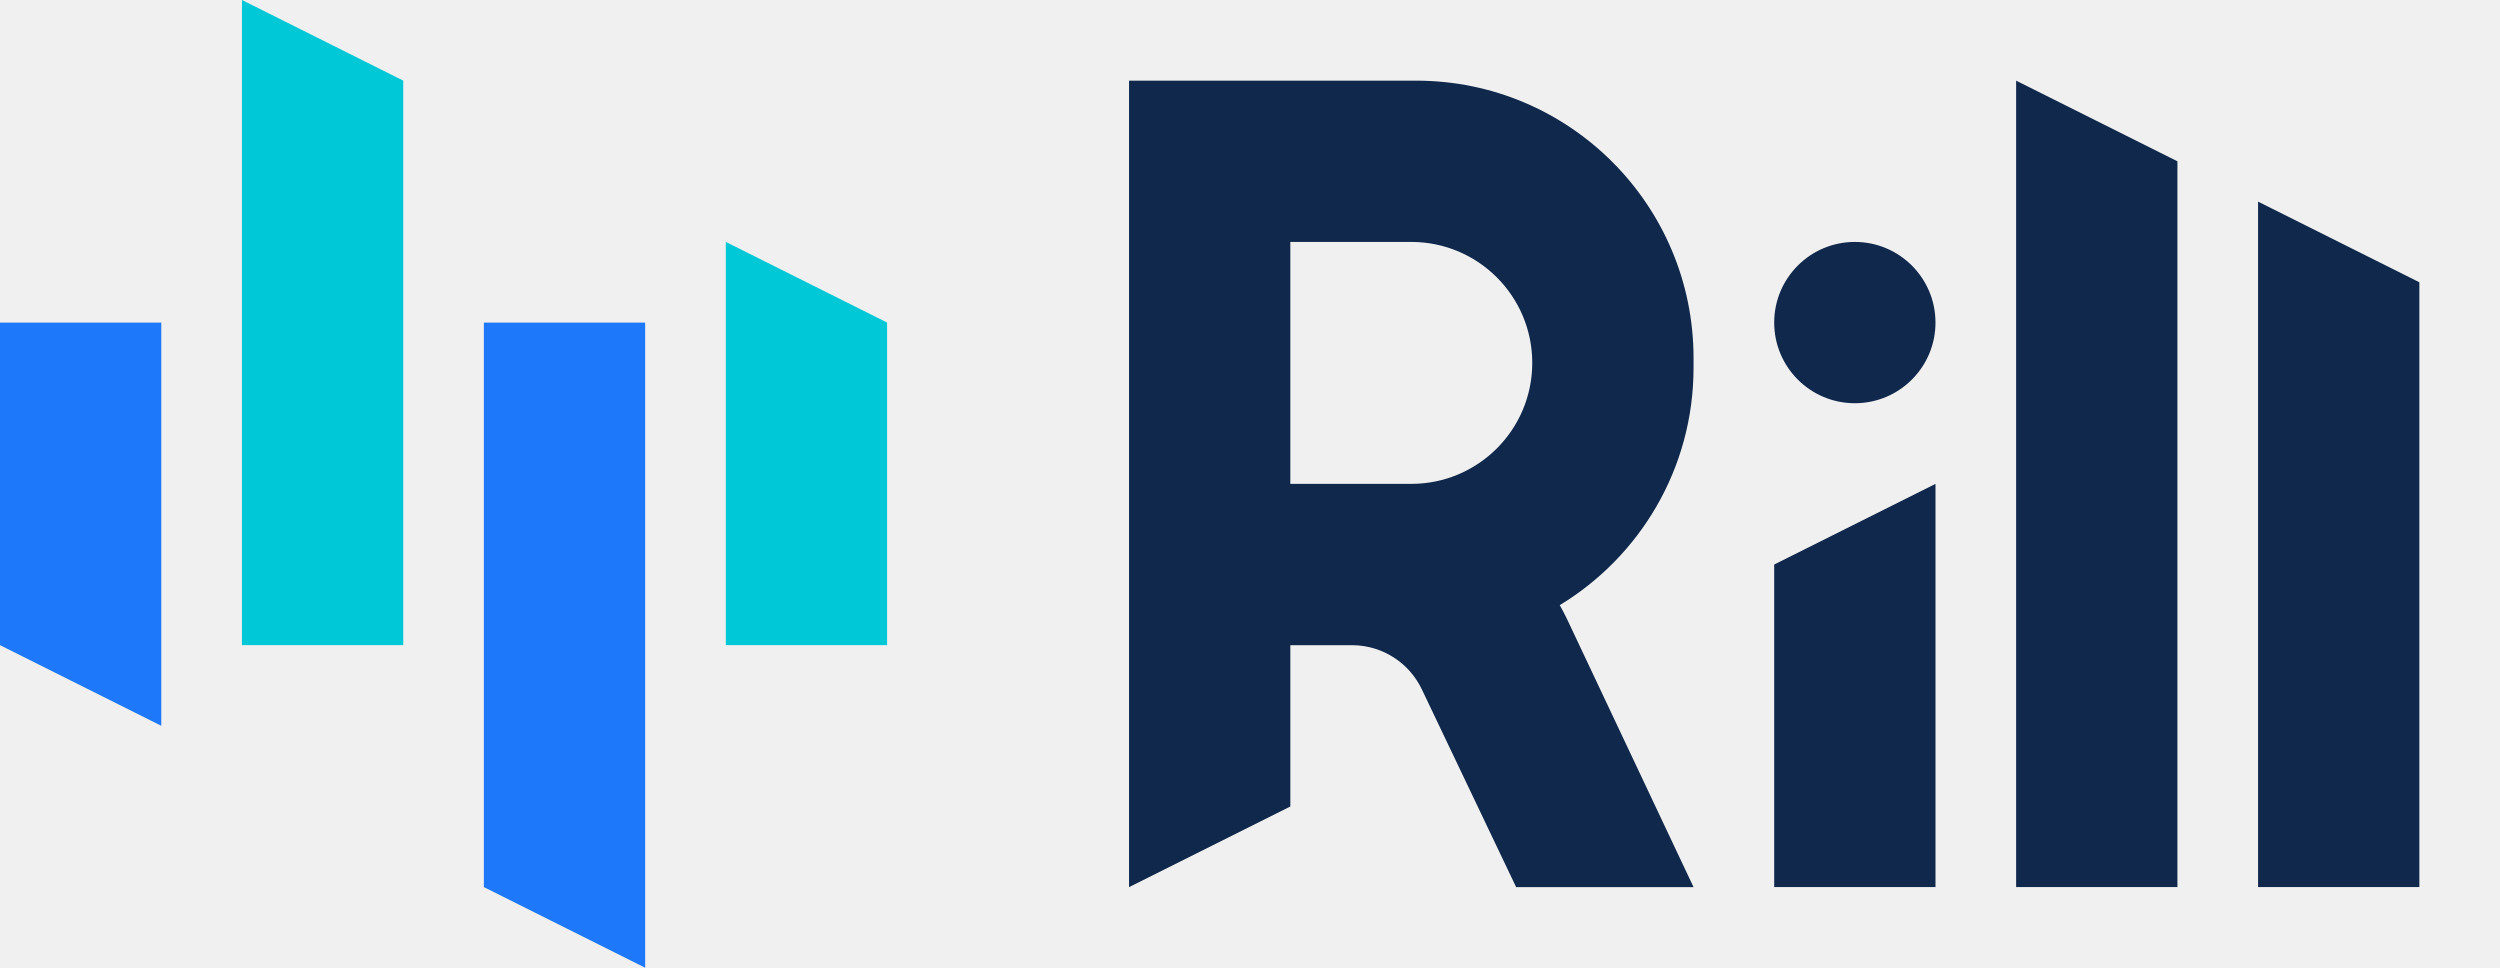
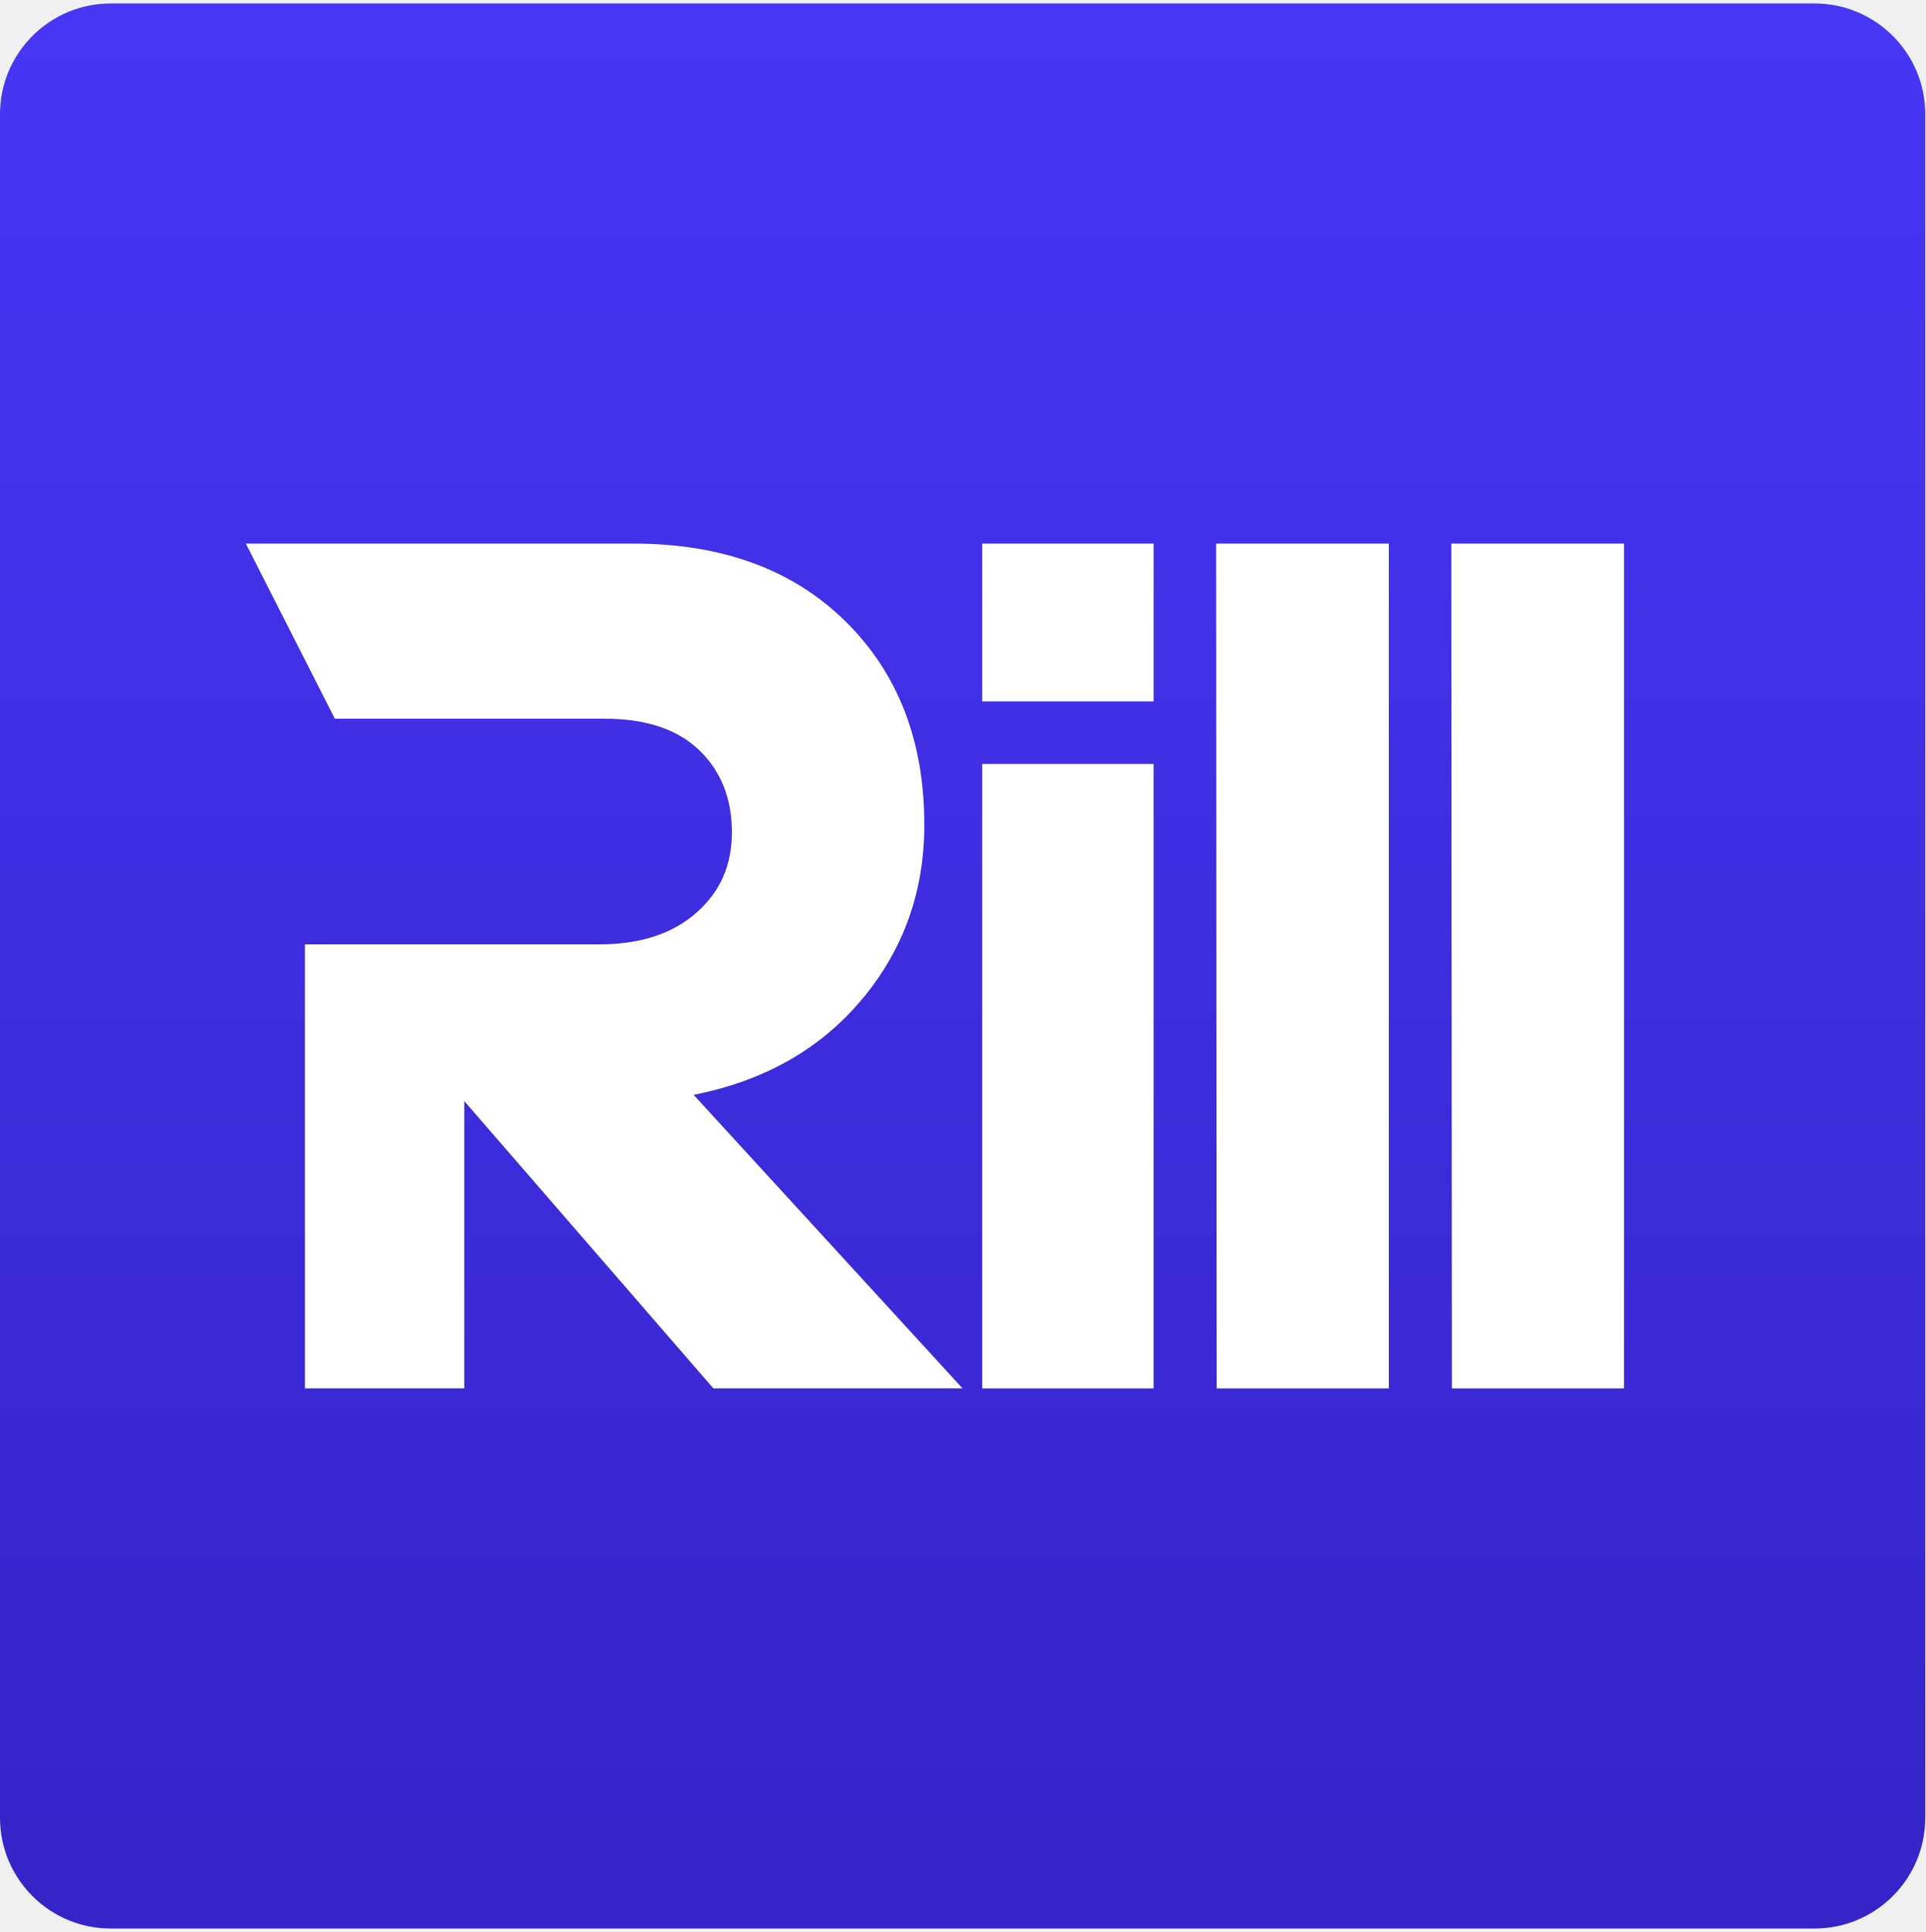
- <svg xmlns="http://www.w3.org/2000/svg" id="a" viewBox="0 0 1550 600">
+ <svg xmlns="http://www.w3.org/2000/svg" width="278" height="279" viewBox="0 0 278 279" fill="none">
+   <path d="M0 16.5C0 7.663 7.163 0.5 16 0.5H262C270.837 0.5 278 7.663 278 16.5V262.5C278 271.337 270.837 278.5 262 278.5H16C7.163 278.5 0 271.337 0 262.5V16.5Z" fill="url(#paint0_linear_257_2552)" />
+   <path d="M166.574 78.5H141.825V101.291H166.574V78.5Z" fill="white" />
+   <path d="M209.563 78.5L209.651 200.499H234.5V78.5H209.563Z" fill="white" />
+   <path d="M175.685 200.499H200.54V78.5H175.602L175.685 200.499Z" fill="white" />
+   <path d="M124.471 144.31C130.466 137.128 133.467 128.727 133.467 119.108C133.467 106.995 129.667 97.204 122.071 89.719C114.47 82.24 104.261 78.5 91.436 78.5H35.5L48.352 103.79H87.338C93.273 103.79 97.812 105.307 100.962 108.33C104.106 111.358 105.684 115.307 105.684 120.172C105.684 125.037 103.963 128.81 100.521 131.838C97.073 134.867 92.385 136.378 86.45 136.378H44.033V158.998V200.494H67.034V158.998L103.008 200.494H138.983L100.157 158.105C110.367 156.086 118.469 151.486 124.465 144.304L124.471 144.31Z" fill="white" />
+   <path d="M166.574 110.321H141.825V200.499H166.574V110.321Z" fill="white" />
  <defs>
-     <style>.g{fill:#0f284b;}.g,.h,.i{fill-rule:evenodd;}.h{fill:#1e78fa;}.i{fill:#00c8d7;}</style>
+     <linearGradient id="paint0_linear_257_2552" x1="139" y1="0.5" x2="139" y2="278.5" gradientUnits="userSpaceOnUse">
+       <stop stop-color="#4736F5" />
+       <stop offset="1" stop-color="#3524C7" />
+     </linearGradient>
  </defs>
-   <g id="b">
-     <g id="c">
-       <path id="d" class="h" d="M400,200v400l-100-50V200h100Zm-300,0v250L0,400V200H100Z" />
-       <path id="e" class="i" d="M450,150l100,50v200h-100V150ZM150,0l100,50V400h-100V0Z" />
-       <path id="f" class="g" d="M878,50c94.99,0,172,77.01,172,172v6c0,62.4-33.23,117.04-82.96,147.19,1.38,2.45,2.71,4.95,3.96,7.51l.75,1.54,78.25,165.77h-110l-58.49-122.68h0c-7.85-16.43-24.3-26.99-42.46-27.31h-.85s-38.19,0-38.19,0v100l-100,50V50h178Zm322,250v250h-100v-200l100-50Zm50-250l100,50v450h-100V50Zm150,75l100,50v375h-100V125Zm-525,25h-75v150h75c41.42,0,75-33.58,75-75s-33.58-75-75-75Zm275,0c27.61,0,50,22.39,50,50s-22.39,50-50,50-50-22.39-50-50,22.39-50,50-50Z" />
-     </g>
-   </g>
</svg>
